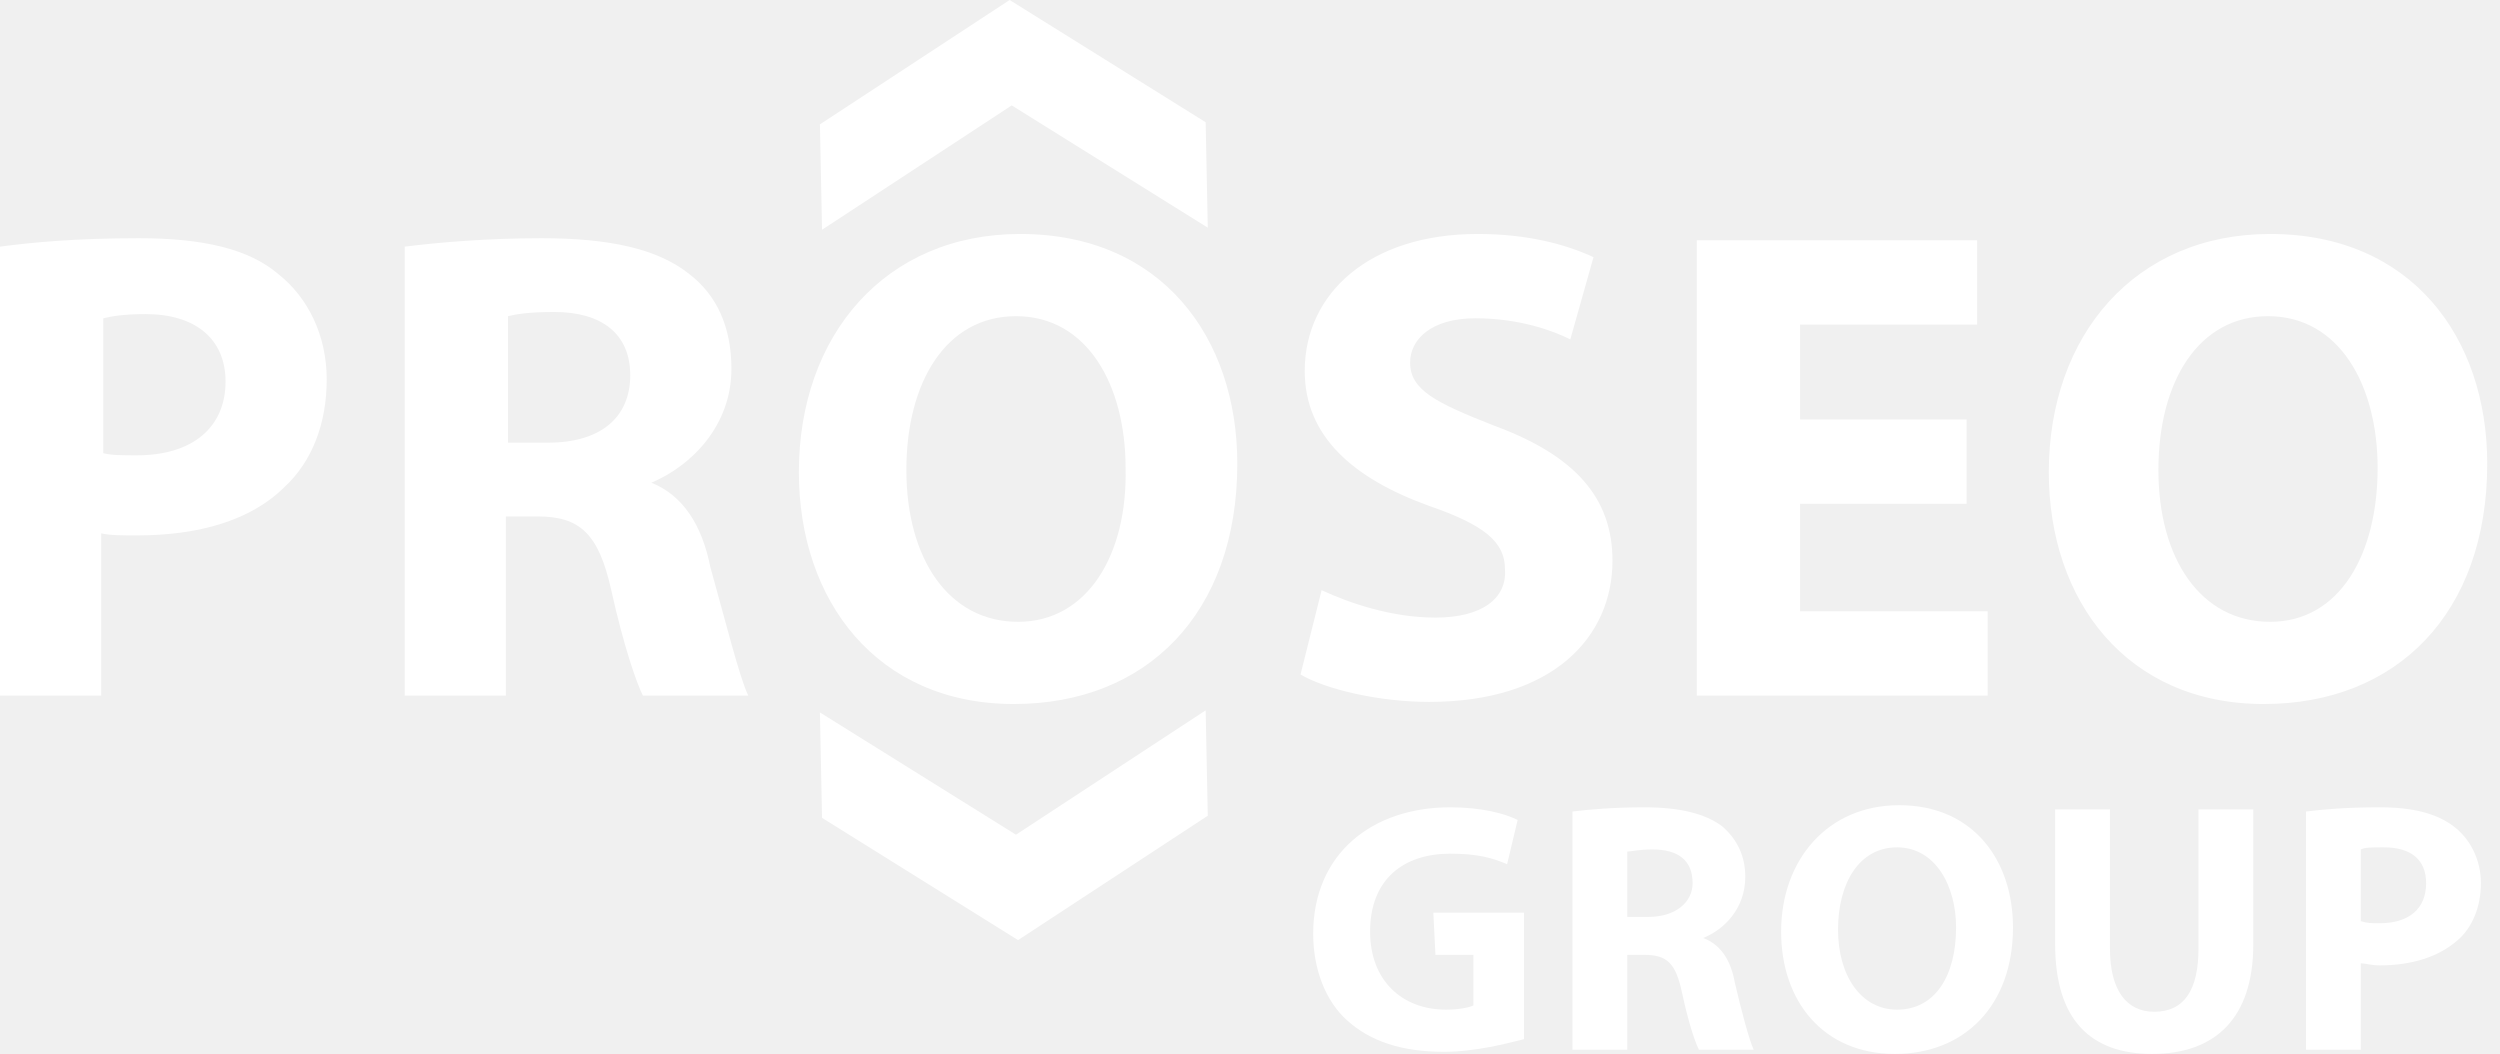
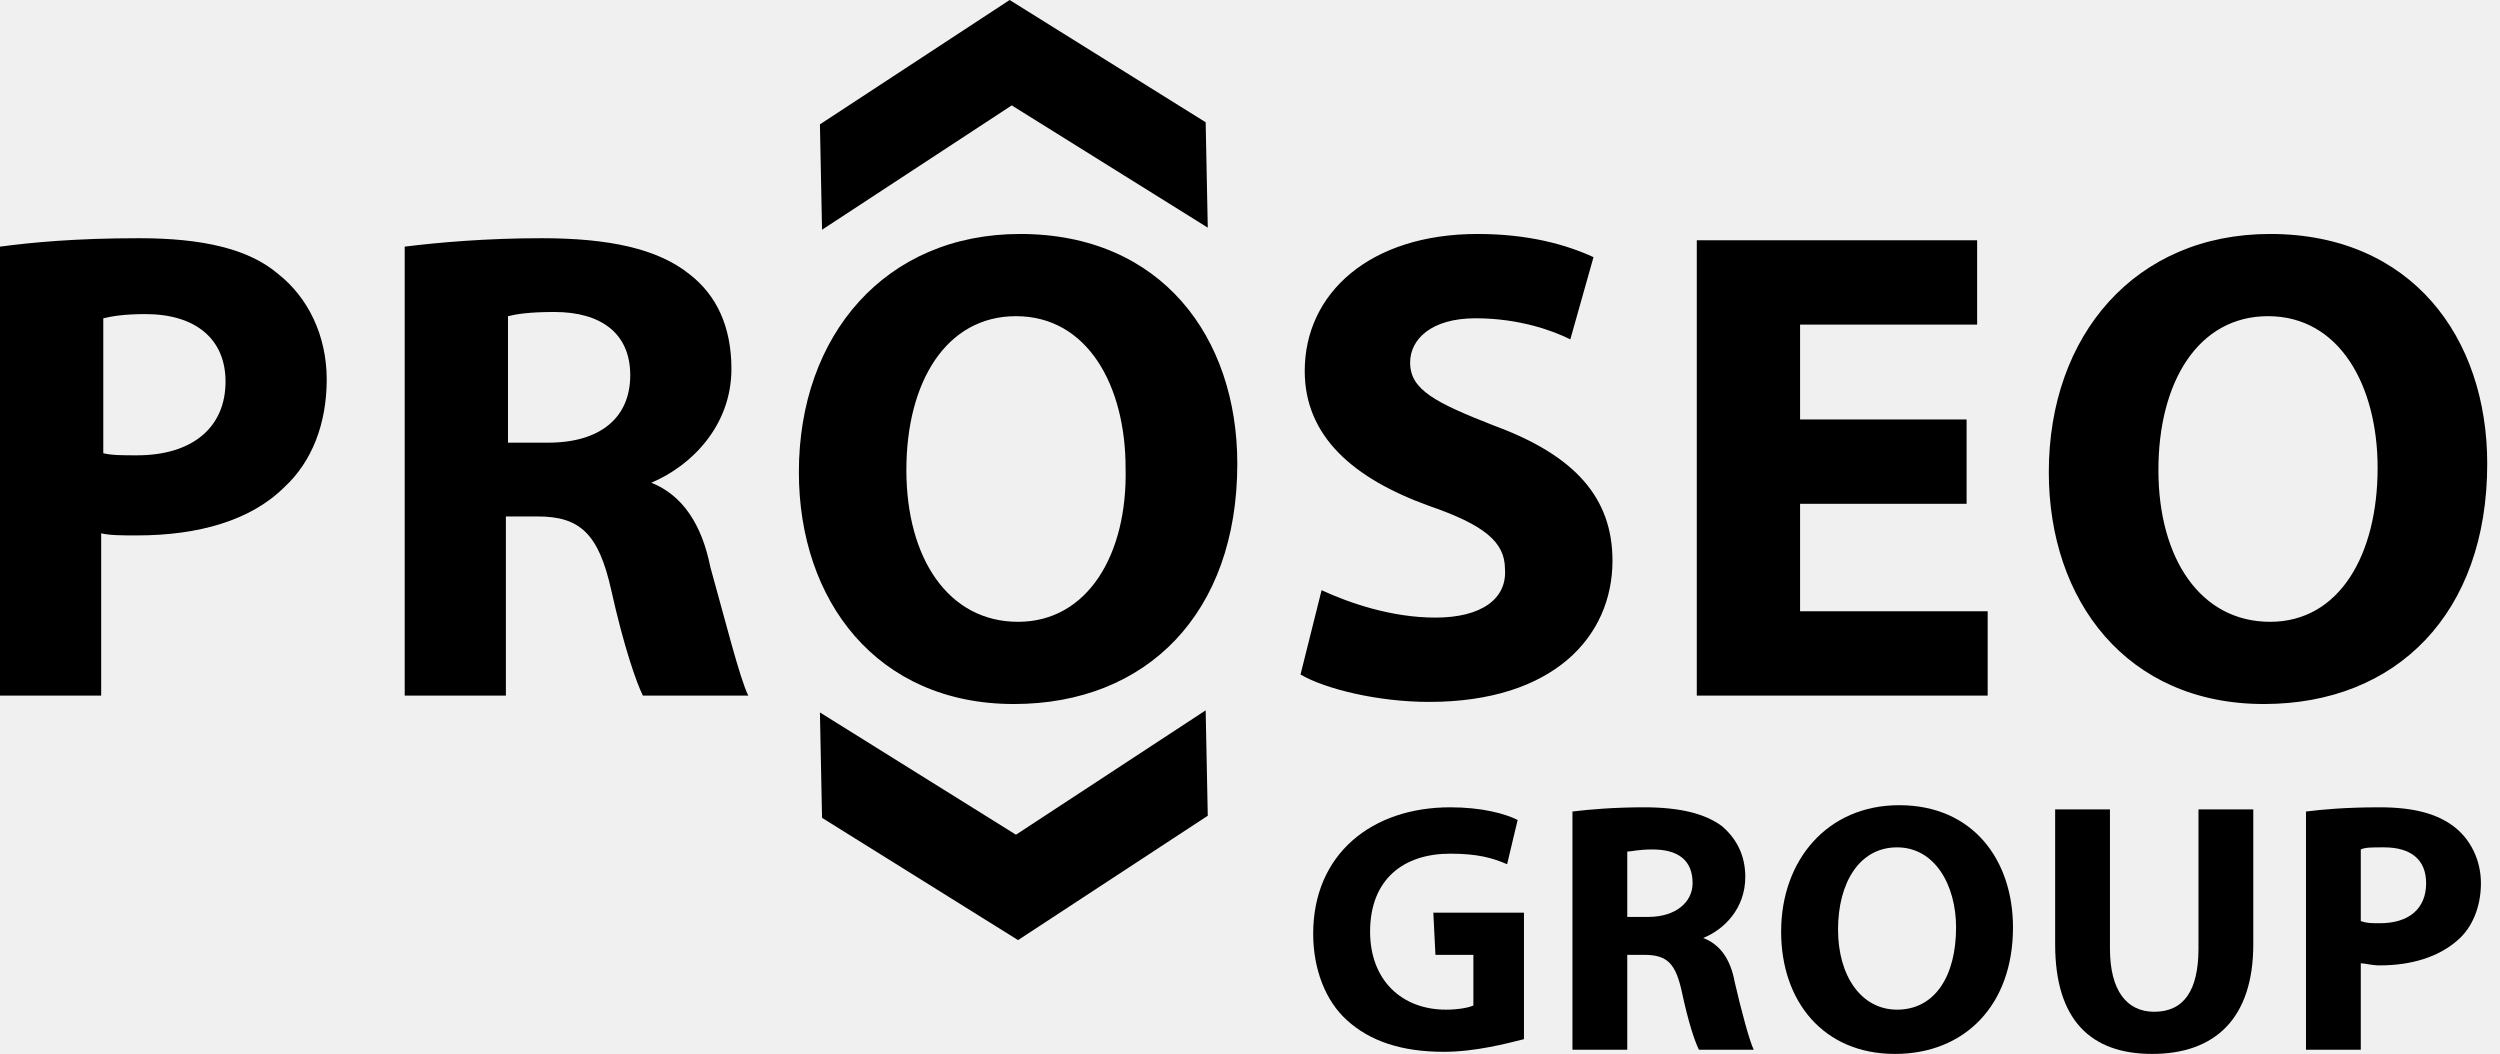
- <svg xmlns="http://www.w3.org/2000/svg" width="102" height="43" viewBox="0 0 102 43" fill="none">
-   <path d="M58.565 25.198C56.759 25.198 55.039 24.596 53.921 24.08L53.061 27.52C54.093 28.122 56.243 28.638 58.307 28.638C63.381 28.638 65.789 25.972 65.789 22.876C65.789 20.296 64.241 18.576 60.973 17.372C58.565 16.426 57.533 15.91 57.533 14.792C57.533 13.846 58.393 12.986 60.199 12.986C62.005 12.986 63.381 13.502 64.069 13.846L65.015 10.492C63.897 9.976 62.349 9.546 60.285 9.546C55.899 9.546 53.233 11.954 53.233 15.136C53.233 17.802 55.211 19.522 58.307 20.64C60.543 21.414 61.403 22.102 61.403 23.22C61.489 24.424 60.457 25.198 58.565 25.198ZM81.097 24.94H73.443V20.554H80.237V17.114H73.443V13.244H80.667V9.804H69.229V28.38H81.097V24.94ZM101.479 18.92C101.479 13.76 98.383 9.546 92.621 9.546C87.117 9.546 83.591 13.674 83.591 19.264C83.591 24.51 86.773 28.724 92.363 28.724C97.781 28.724 101.479 25.026 101.479 18.92ZM92.621 25.37C89.783 25.37 88.063 22.79 88.063 19.178C88.063 15.566 89.697 12.9 92.535 12.9C95.459 12.9 97.007 15.738 97.007 19.092C97.007 22.618 95.459 25.37 92.621 25.37ZM41.279 4.3L49.277 9.288L49.191 4.988L41.193 0L33.453 5.074L33.539 9.374L41.279 4.3ZM41.451 34.056L33.453 29.068L33.539 33.368L41.537 38.356L49.277 33.282L49.191 28.982L41.451 34.056Z" fill="white" />
-   <path d="M58.566 38.958H60.114V41.022C59.942 41.108 59.512 41.194 58.996 41.194C57.19 41.194 55.9 39.99 55.9 38.012C55.9 35.862 57.276 34.83 59.168 34.83C60.286 34.83 60.888 35.002 61.49 35.26L61.92 33.454C61.404 33.196 60.458 32.938 59.168 32.938C55.986 32.938 53.578 34.83 53.578 38.098C53.578 39.56 54.094 40.85 54.954 41.624C55.9 42.484 57.19 42.914 58.91 42.914C60.2 42.914 61.49 42.57 62.178 42.398V37.238H58.48L58.566 38.958Z" fill="white" />
-   <path d="M69.488 38.27C70.348 37.926 71.208 37.066 71.208 35.776C71.208 34.916 70.864 34.228 70.262 33.712C69.574 33.196 68.542 32.938 67.08 32.938C65.876 32.938 64.844 33.024 64.156 33.11V42.828H66.392V38.958H67.08C68.026 38.958 68.37 39.302 68.628 40.506C68.886 41.71 69.144 42.484 69.316 42.828H71.552C71.38 42.484 71.036 41.194 70.778 40.076C70.606 39.13 70.176 38.528 69.488 38.27ZM67.252 37.41H66.392V34.744C66.564 34.744 66.822 34.658 67.424 34.658C68.456 34.658 69.058 35.088 69.058 36.034C69.058 36.808 68.37 37.41 67.252 37.41Z" fill="white" />
-   <path d="M77.486 32.852C74.562 32.852 72.67 35.088 72.67 38.012C72.67 40.85 74.39 43 77.314 43C80.152 43 82.13 41.022 82.13 37.84C82.13 35.088 80.496 32.852 77.486 32.852ZM77.4 41.194C75.938 41.194 74.992 39.818 74.992 37.926C74.992 36.034 75.852 34.572 77.4 34.572C78.948 34.572 79.808 36.12 79.808 37.84C79.808 39.818 78.948 41.194 77.4 41.194Z" fill="white" />
-   <path d="M89.698 38.7C89.698 40.42 89.096 41.28 87.892 41.28C86.774 41.28 86.086 40.42 86.086 38.7V33.024H83.85V38.528C83.85 41.624 85.312 43 87.806 43C90.386 43 91.934 41.538 91.934 38.528V33.024H89.698V38.7Z" fill="white" />
-   <path d="M100.104 33.712C99.416 33.196 98.47 32.938 97.094 32.938C95.718 32.938 94.772 33.024 94.084 33.11V42.828H96.32V39.302C96.492 39.302 96.75 39.388 97.094 39.388C98.384 39.388 99.502 39.044 100.276 38.356C100.878 37.84 101.222 36.98 101.222 36.034C101.222 35.088 100.792 34.228 100.104 33.712ZM97.094 37.668C96.75 37.668 96.578 37.668 96.32 37.582V34.658C96.492 34.572 96.75 34.572 97.266 34.572C98.384 34.572 98.986 35.088 98.986 36.034C98.986 37.066 98.298 37.668 97.094 37.668Z" fill="white" />
-   <path d="M11.352 11.181C10.148 10.149 8.256 9.719 5.676 9.719C3.096 9.719 1.29 9.891 0 10.063V28.381H4.128V21.759C4.472 21.845 4.988 21.845 5.59 21.845C8.084 21.845 10.234 21.243 11.61 19.867C12.728 18.835 13.33 17.287 13.33 15.481C13.33 13.675 12.556 12.127 11.352 11.181ZM5.59 18.577C4.988 18.577 4.558 18.577 4.214 18.491V12.987C4.558 12.901 5.074 12.815 5.934 12.815C7.998 12.815 9.202 13.847 9.202 15.567C9.202 17.459 7.826 18.577 5.59 18.577Z" fill="white" />
-   <path d="M26.574 19.695C28.208 19.007 29.842 17.373 29.842 15.051C29.842 13.331 29.24 12.041 28.122 11.181C26.832 10.149 24.854 9.719 22.102 9.719C19.866 9.719 17.888 9.891 16.512 10.063V28.381H20.64V21.071H21.93C23.65 21.071 24.424 21.759 24.94 24.081C25.456 26.403 25.972 27.865 26.23 28.381H30.53C30.186 27.693 29.584 25.285 28.982 23.135C28.638 21.415 27.864 20.211 26.574 19.695ZM22.36 18.061H20.726V12.901C21.07 12.815 21.586 12.729 22.618 12.729C24.51 12.729 25.714 13.589 25.714 15.309C25.714 17.029 24.51 18.061 22.36 18.061Z" fill="white" />
-   <path d="M41.624 9.546C36.12 9.546 32.594 13.674 32.594 19.264C32.594 24.51 35.776 28.724 41.366 28.724C46.784 28.724 50.482 25.026 50.482 18.92C50.482 13.76 47.386 9.546 41.624 9.546ZM41.538 25.37C38.7 25.37 36.98 22.79 36.98 19.178C36.98 15.566 38.614 12.9 41.452 12.9C44.376 12.9 45.924 15.738 45.924 19.092C46.01 22.618 44.376 25.37 41.538 25.37Z" fill="white" />
+ <svg xmlns="http://www.w3.org/2000/svg" width="102" height="43" viewBox="0 0 102 43">
+   <path d="M58.565 25.198C56.759 25.198 55.039 24.596 53.921 24.08L53.061 27.52C54.093 28.122 56.243 28.638 58.307 28.638C63.381 28.638 65.789 25.972 65.789 22.876C65.789 20.296 64.241 18.576 60.973 17.372C58.565 16.426 57.533 15.91 57.533 14.792C57.533 13.846 58.393 12.986 60.199 12.986C62.005 12.986 63.381 13.502 64.069 13.846L65.015 10.492C63.897 9.976 62.349 9.546 60.285 9.546C55.899 9.546 53.233 11.954 53.233 15.136C53.233 17.802 55.211 19.522 58.307 20.64C60.543 21.414 61.403 22.102 61.403 23.22C61.489 24.424 60.457 25.198 58.565 25.198ZM81.097 24.94H73.443V20.554H80.237V17.114H73.443V13.244H80.667V9.804H69.229V28.38H81.097V24.94ZM101.479 18.92C101.479 13.76 98.383 9.546 92.621 9.546C87.117 9.546 83.591 13.674 83.591 19.264C83.591 24.51 86.773 28.724 92.363 28.724C97.781 28.724 101.479 25.026 101.479 18.92ZM92.621 25.37C89.783 25.37 88.063 22.79 88.063 19.178C88.063 15.566 89.697 12.9 92.535 12.9C95.459 12.9 97.007 15.738 97.007 19.092C97.007 22.618 95.459 25.37 92.621 25.37ZM41.279 4.3L49.277 9.288L49.191 4.988L41.193 0L33.453 5.074L33.539 9.374L41.279 4.3ZM41.451 34.056L33.453 29.068L33.539 33.368L41.537 38.356L49.277 33.282L49.191 28.982L41.451 34.056Z" />
+   <path d="M58.566 38.958H60.114V41.022C59.942 41.108 59.512 41.194 58.996 41.194C57.19 41.194 55.9 39.99 55.9 38.012C55.9 35.862 57.276 34.83 59.168 34.83C60.286 34.83 60.888 35.002 61.49 35.26L61.92 33.454C61.404 33.196 60.458 32.938 59.168 32.938C55.986 32.938 53.578 34.83 53.578 38.098C53.578 39.56 54.094 40.85 54.954 41.624C55.9 42.484 57.19 42.914 58.91 42.914C60.2 42.914 61.49 42.57 62.178 42.398V37.238H58.48L58.566 38.958Z" />
+   <path d="M69.488 38.27C70.348 37.926 71.208 37.066 71.208 35.776C71.208 34.916 70.864 34.228 70.262 33.712C69.574 33.196 68.542 32.938 67.08 32.938C65.876 32.938 64.844 33.024 64.156 33.11V42.828H66.392V38.958H67.08C68.026 38.958 68.37 39.302 68.628 40.506C68.886 41.71 69.144 42.484 69.316 42.828H71.552C71.38 42.484 71.036 41.194 70.778 40.076C70.606 39.13 70.176 38.528 69.488 38.27ZM67.252 37.41H66.392V34.744C66.564 34.744 66.822 34.658 67.424 34.658C68.456 34.658 69.058 35.088 69.058 36.034C69.058 36.808 68.37 37.41 67.252 37.41Z" />
+   <path d="M77.486 32.852C74.562 32.852 72.67 35.088 72.67 38.012C72.67 40.85 74.39 43 77.314 43C80.152 43 82.13 41.022 82.13 37.84C82.13 35.088 80.496 32.852 77.486 32.852ZM77.4 41.194C75.938 41.194 74.992 39.818 74.992 37.926C74.992 36.034 75.852 34.572 77.4 34.572C78.948 34.572 79.808 36.12 79.808 37.84C79.808 39.818 78.948 41.194 77.4 41.194Z" />
+   <path d="M89.698 38.7C89.698 40.42 89.096 41.28 87.892 41.28C86.774 41.28 86.086 40.42 86.086 38.7V33.024H83.85V38.528C83.85 41.624 85.312 43 87.806 43C90.386 43 91.934 41.538 91.934 38.528V33.024H89.698V38.7Z" />
+   <path d="M100.104 33.712C99.416 33.196 98.47 32.938 97.094 32.938C95.718 32.938 94.772 33.024 94.084 33.11V42.828H96.32V39.302C96.492 39.302 96.75 39.388 97.094 39.388C98.384 39.388 99.502 39.044 100.276 38.356C100.878 37.84 101.222 36.98 101.222 36.034C101.222 35.088 100.792 34.228 100.104 33.712ZM97.094 37.668C96.75 37.668 96.578 37.668 96.32 37.582V34.658C96.492 34.572 96.75 34.572 97.266 34.572C98.384 34.572 98.986 35.088 98.986 36.034C98.986 37.066 98.298 37.668 97.094 37.668Z" />
+   <path d="M11.352 11.181C10.148 10.149 8.256 9.719 5.676 9.719C3.096 9.719 1.29 9.891 0 10.063V28.381H4.128V21.759C4.472 21.845 4.988 21.845 5.59 21.845C8.084 21.845 10.234 21.243 11.61 19.867C12.728 18.835 13.33 17.287 13.33 15.481C13.33 13.675 12.556 12.127 11.352 11.181ZM5.59 18.577C4.988 18.577 4.558 18.577 4.214 18.491V12.987C4.558 12.901 5.074 12.815 5.934 12.815C7.998 12.815 9.202 13.847 9.202 15.567C9.202 17.459 7.826 18.577 5.59 18.577Z" />
+   <path d="M26.574 19.695C28.208 19.007 29.842 17.373 29.842 15.051C29.842 13.331 29.24 12.041 28.122 11.181C26.832 10.149 24.854 9.719 22.102 9.719C19.866 9.719 17.888 9.891 16.512 10.063V28.381H20.64V21.071H21.93C23.65 21.071 24.424 21.759 24.94 24.081C25.456 26.403 25.972 27.865 26.23 28.381H30.53C30.186 27.693 29.584 25.285 28.982 23.135C28.638 21.415 27.864 20.211 26.574 19.695ZM22.36 18.061H20.726V12.901C21.07 12.815 21.586 12.729 22.618 12.729C24.51 12.729 25.714 13.589 25.714 15.309C25.714 17.029 24.51 18.061 22.36 18.061Z" />
+   <path d="M41.624 9.546C36.12 9.546 32.594 13.674 32.594 19.264C32.594 24.51 35.776 28.724 41.366 28.724C46.784 28.724 50.482 25.026 50.482 18.92C50.482 13.76 47.386 9.546 41.624 9.546ZM41.538 25.37C38.7 25.37 36.98 22.79 36.98 19.178C36.98 15.566 38.614 12.9 41.452 12.9C44.376 12.9 45.924 15.738 45.924 19.092C46.01 22.618 44.376 25.37 41.538 25.37Z" />
</svg>
